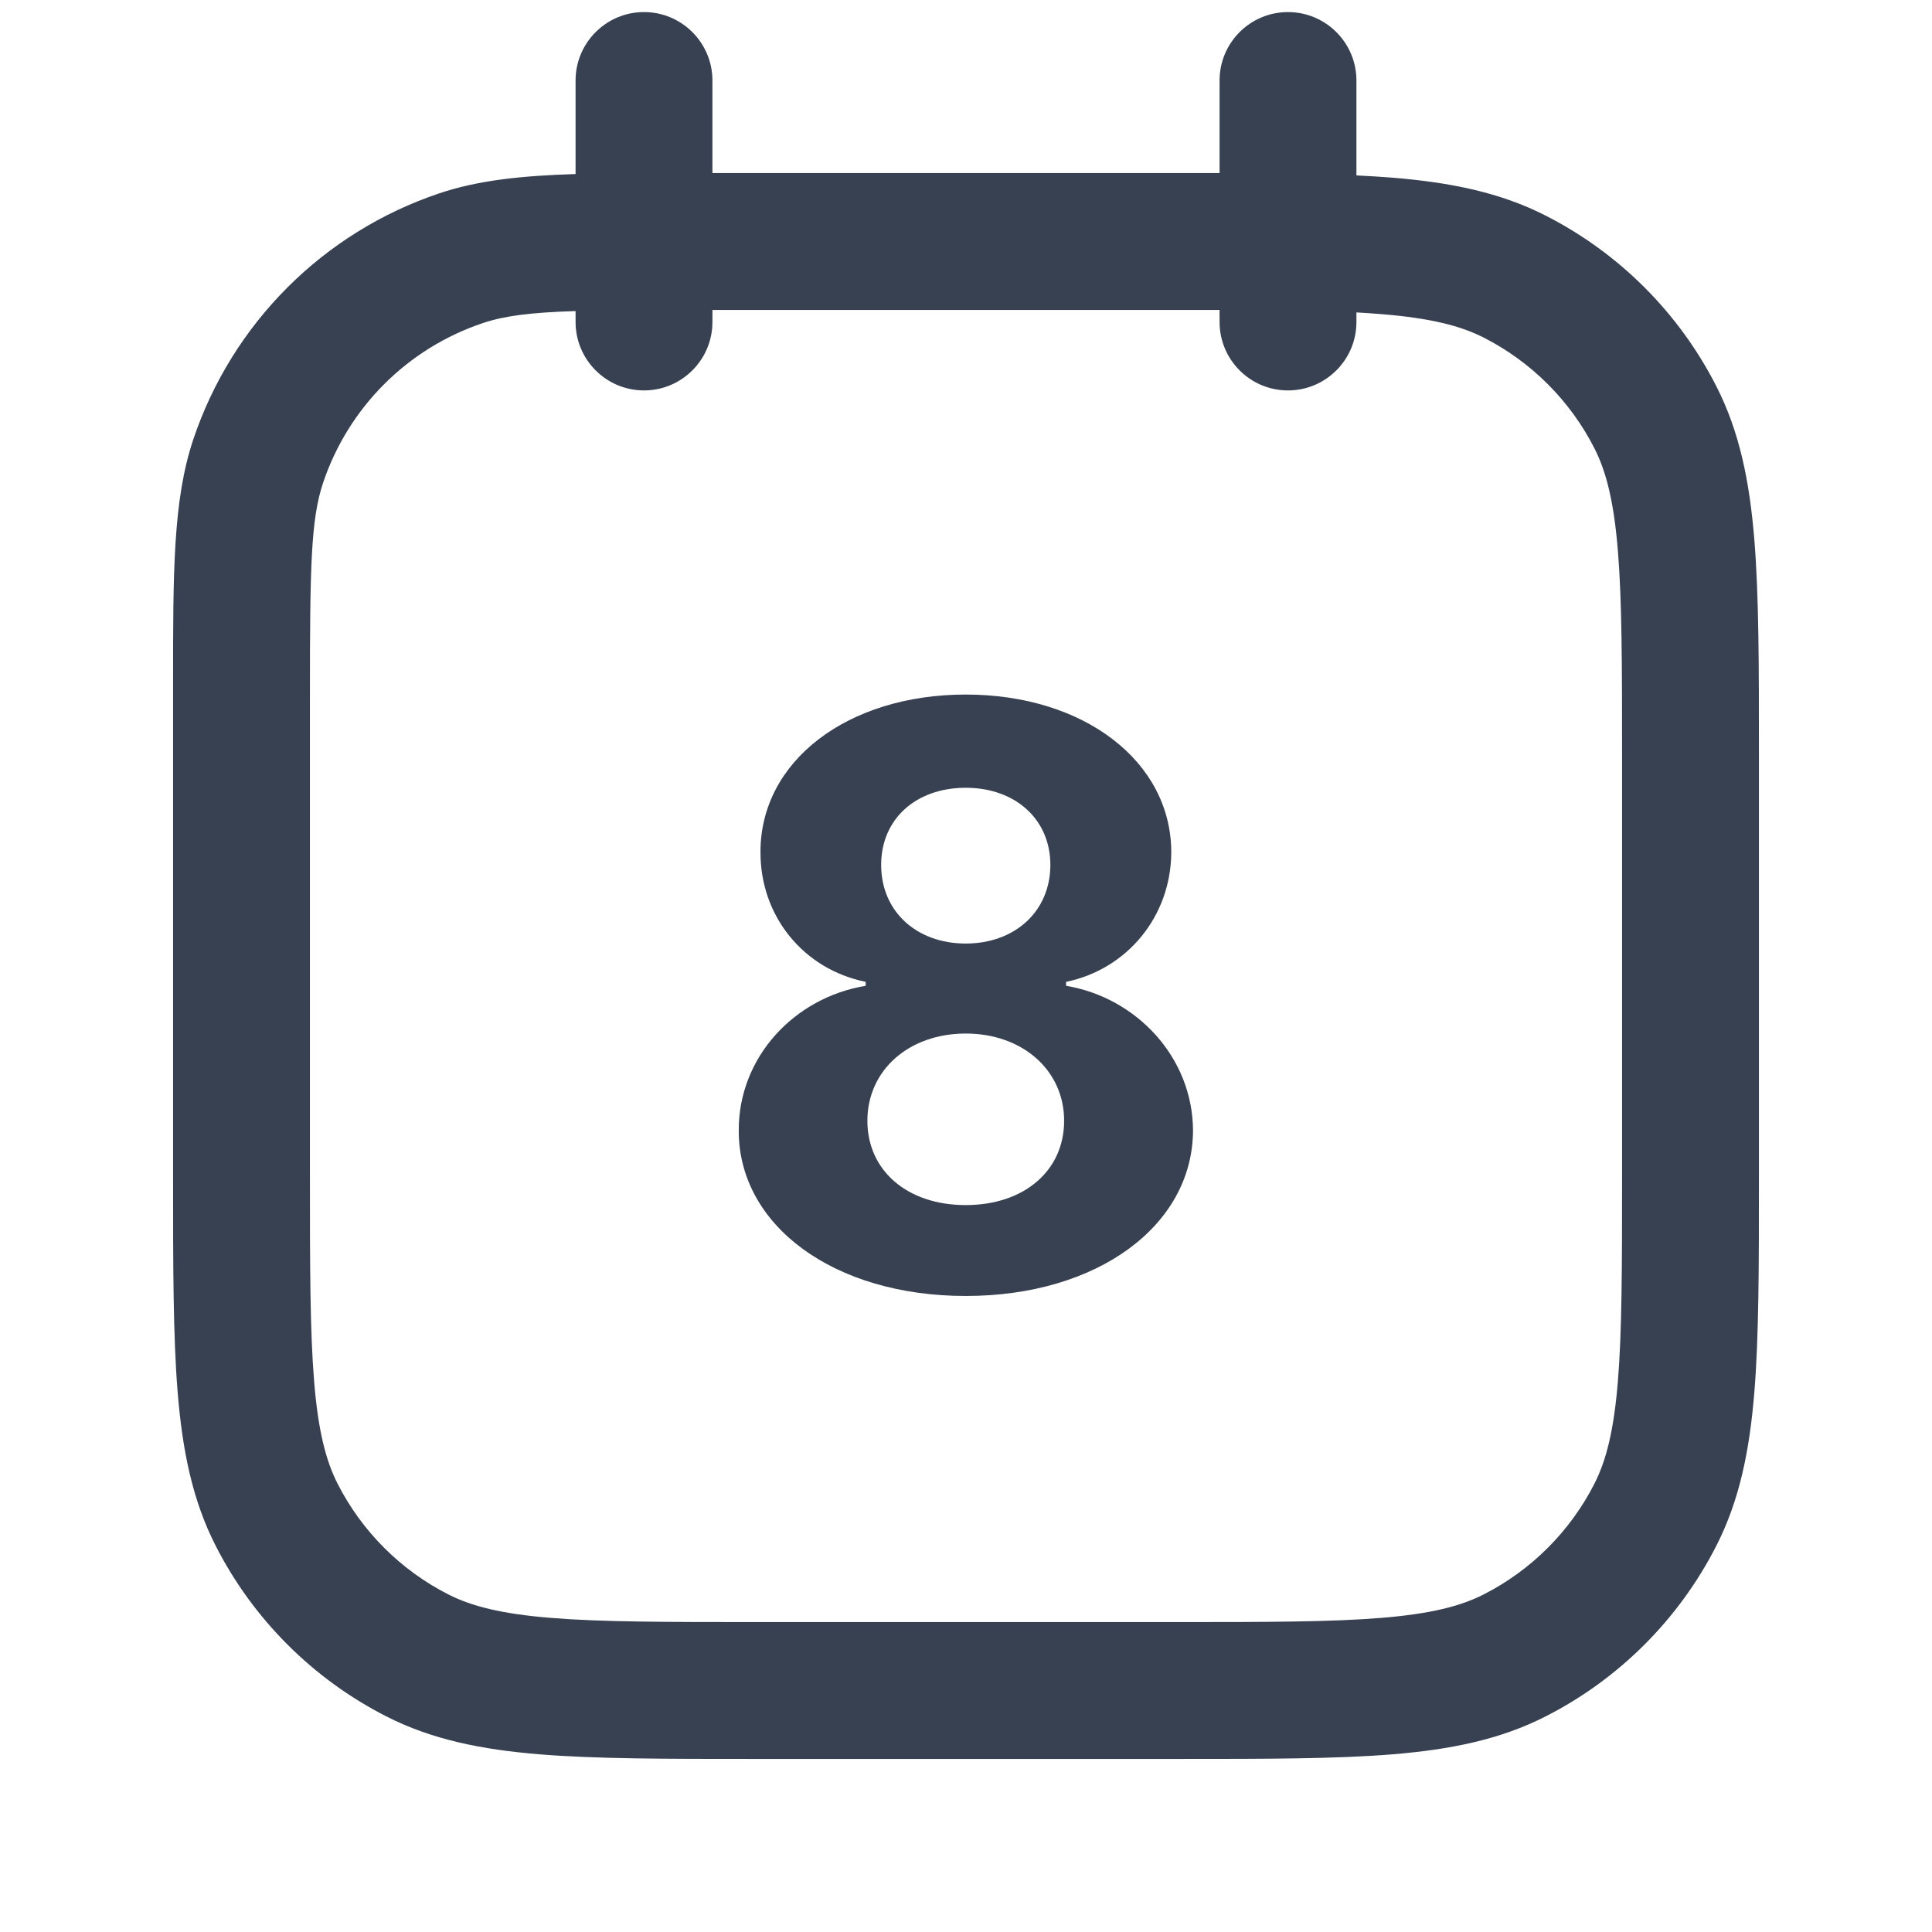
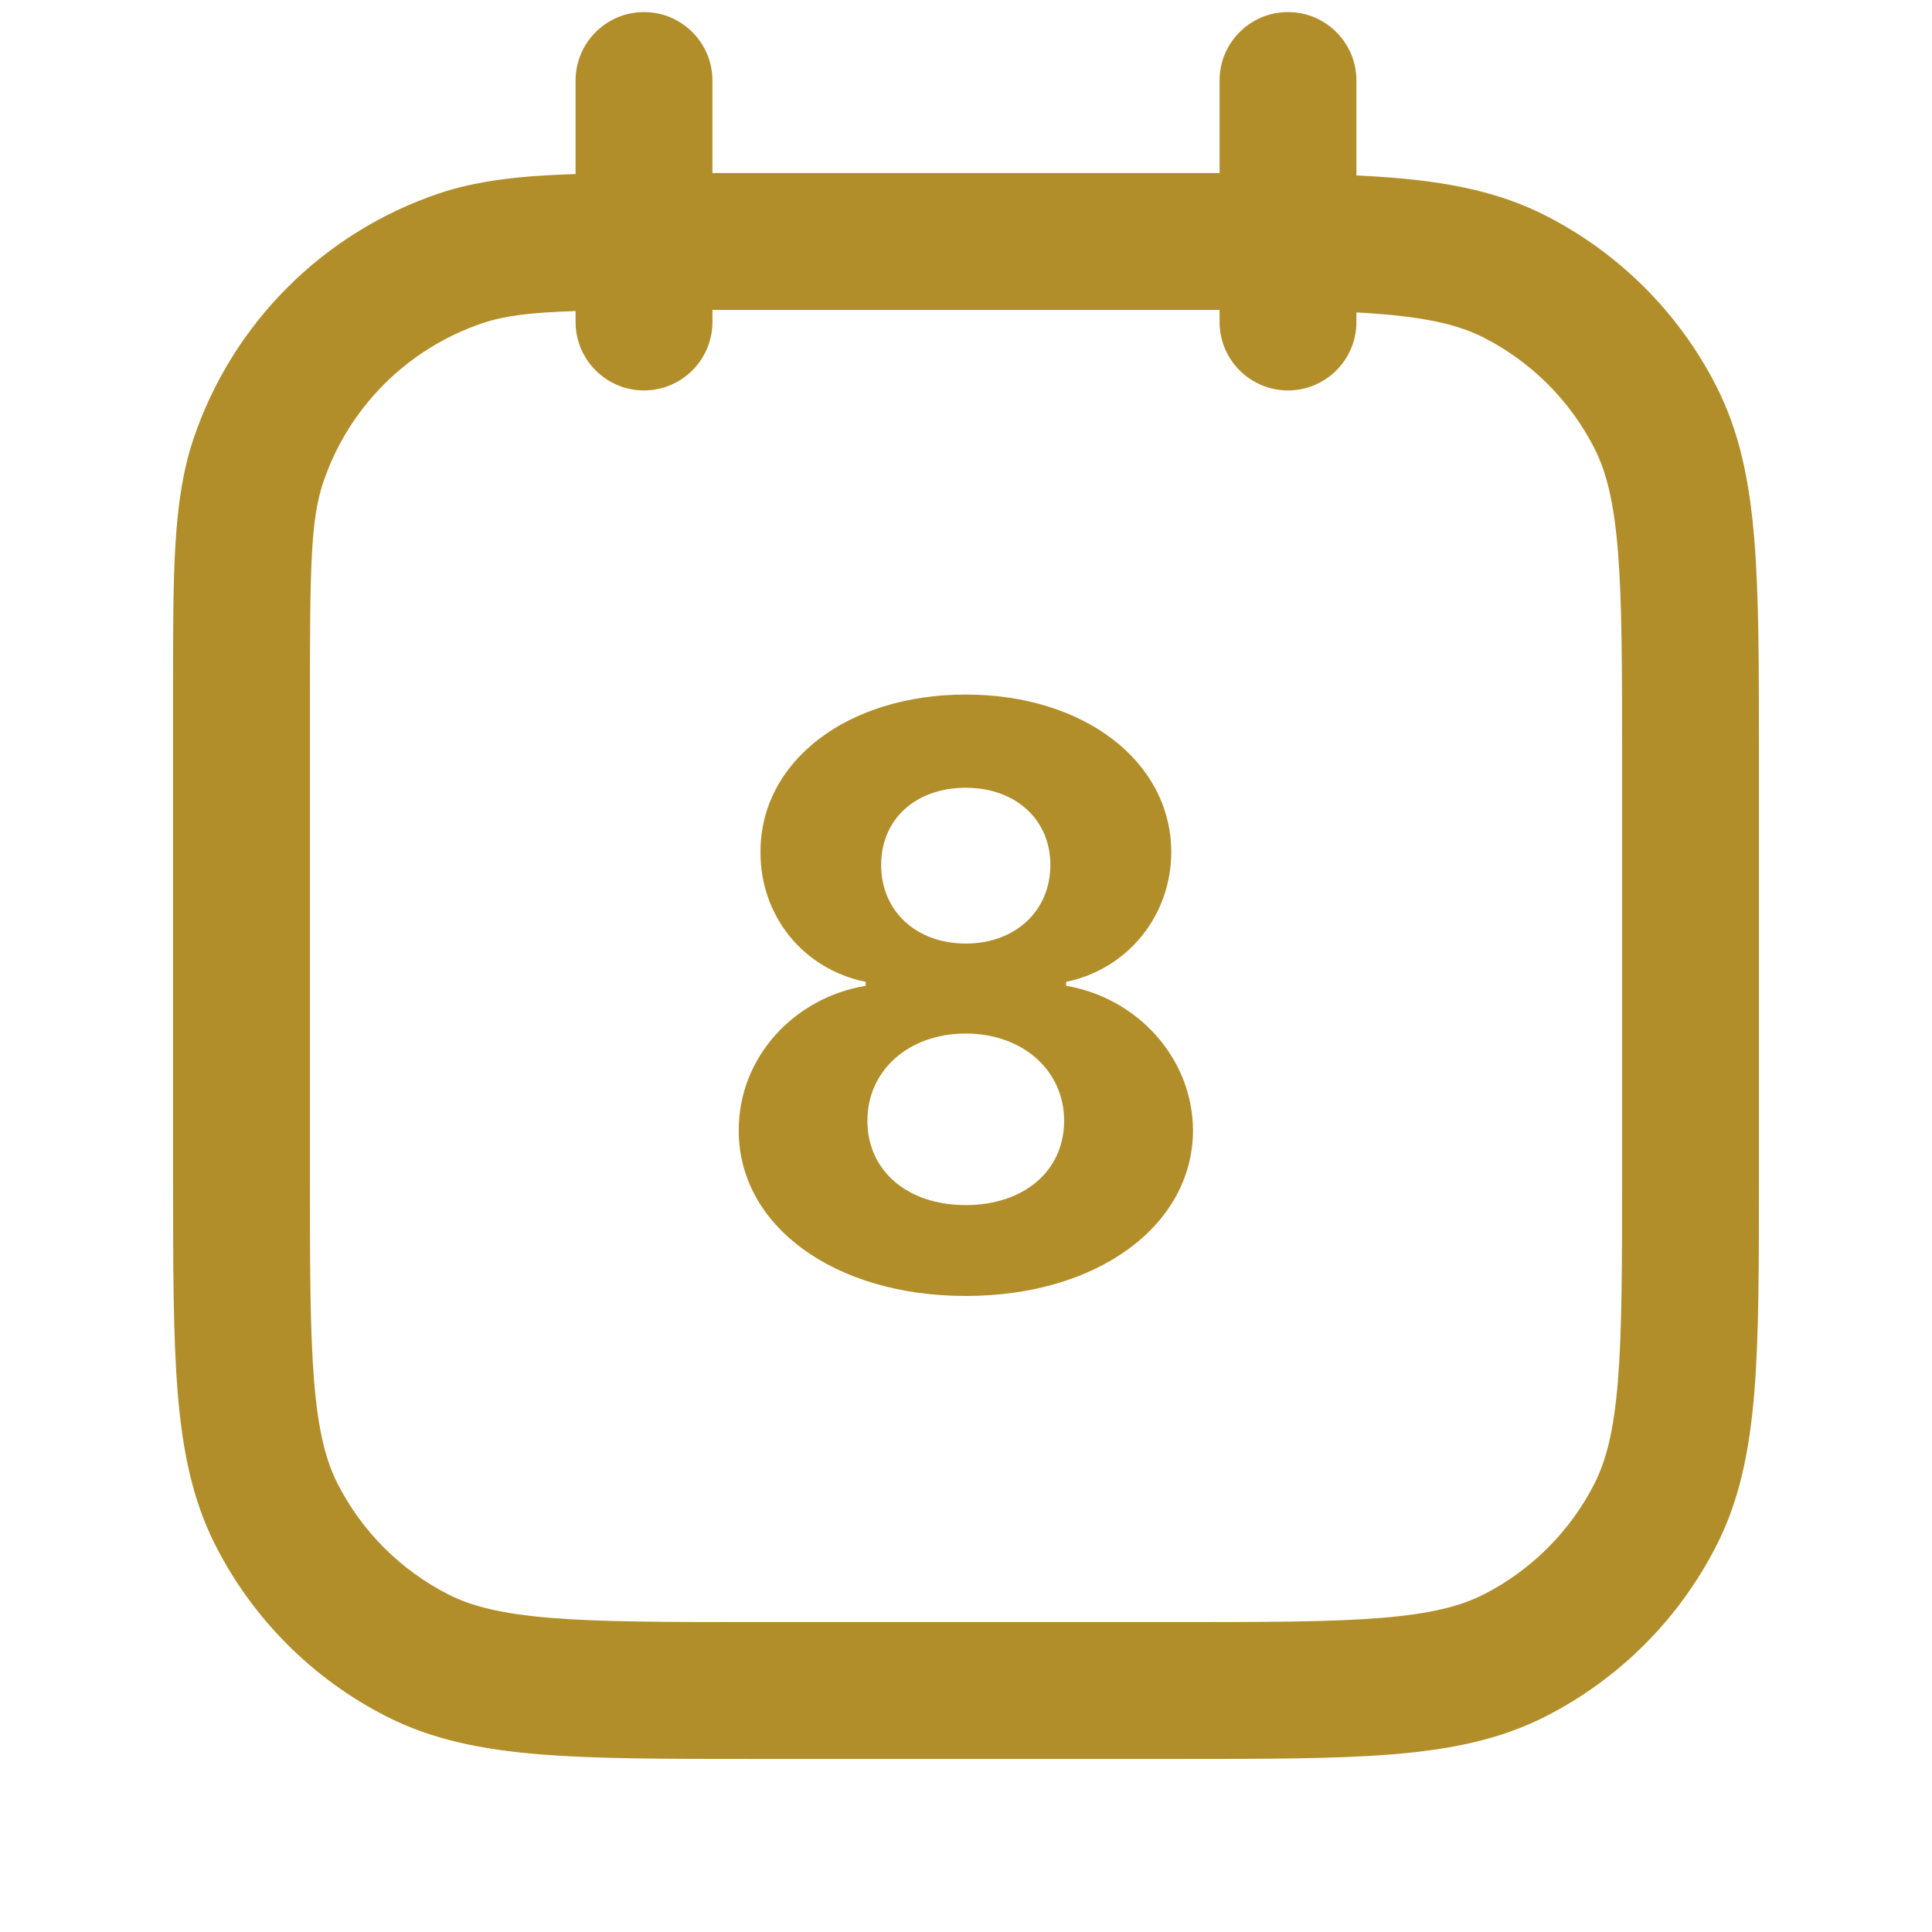
<svg xmlns="http://www.w3.org/2000/svg" width="24" height="24" viewBox="0 0 24 24" fill="none">
-   <path fill-rule="evenodd" clip-rule="evenodd" d="M8 0.15C8.469 0.15 8.85 0.531 8.85 1V2.15H14.6L14.637 2.15C14.814 2.15 14.985 2.15 15.15 2.15V1C15.15 0.531 15.53 0.15 16 0.15C16.469 0.15 16.85 0.531 16.85 1V2.179C17.006 2.187 17.155 2.196 17.296 2.207C18.016 2.266 18.634 2.389 19.202 2.679C20.114 3.144 20.856 3.886 21.321 4.798C21.611 5.366 21.734 5.984 21.793 6.704C21.85 7.405 21.85 8.274 21.85 9.363V9.4V14.6V14.637C21.85 15.726 21.85 16.595 21.793 17.296C21.734 18.016 21.611 18.634 21.321 19.202C20.856 20.114 20.114 20.856 19.202 21.321C18.634 21.611 18.016 21.734 17.296 21.793C16.595 21.85 15.726 21.85 14.637 21.85H14.6H9.4H9.363C8.274 21.85 7.405 21.85 6.704 21.793C5.984 21.734 5.366 21.611 4.798 21.321C3.886 20.856 3.144 20.114 2.679 19.202C2.389 18.634 2.266 18.016 2.207 17.296C2.15 16.595 2.15 15.726 2.15 14.637L2.15 14.6V8.647L2.15 8.476C2.15 7.108 2.149 6.211 2.401 5.459C2.885 4.017 4.017 2.885 5.459 2.401C5.936 2.241 6.472 2.183 7.15 2.162V1C7.15 0.531 7.531 0.15 8 0.15ZM15.15 3.85V4C15.15 4.469 15.53 4.85 16 4.85C16.469 4.85 16.85 4.469 16.85 4V3.881C16.957 3.887 17.06 3.894 17.158 3.902C17.772 3.952 18.142 4.047 18.43 4.193C19.023 4.495 19.505 4.977 19.807 5.57C19.953 5.858 20.048 6.228 20.098 6.842C20.149 7.466 20.15 8.266 20.15 9.4V14.6C20.15 15.734 20.149 16.534 20.098 17.158C20.048 17.772 19.953 18.142 19.807 18.43C19.505 19.023 19.023 19.505 18.43 19.807C18.142 19.953 17.772 20.048 17.158 20.098C16.534 20.149 15.734 20.15 14.6 20.15H9.4C8.266 20.15 7.466 20.149 6.842 20.098C6.228 20.048 5.858 19.953 5.57 19.807C4.977 19.505 4.495 19.023 4.193 18.43C4.047 18.142 3.952 17.772 3.902 17.158C3.851 16.534 3.85 15.734 3.85 14.6V8.647C3.85 7.046 3.861 6.453 4.013 5.999C4.327 5.062 5.062 4.327 5.999 4.013C6.271 3.922 6.592 3.882 7.15 3.864V4C7.15 4.469 7.531 4.85 8 4.85C8.469 4.85 8.85 4.469 8.85 4V3.85H14.6C14.793 3.85 14.976 3.85 15.15 3.85ZM14.82 14.043C14.816 15.222 13.637 16.099 11.997 16.099C10.356 16.099 9.174 15.222 9.177 14.043C9.174 13.134 9.866 12.392 10.754 12.246V12.197C9.98 12.04 9.444 11.38 9.447 10.585C9.444 9.459 10.523 8.628 11.997 8.628C13.467 8.628 14.547 9.459 14.55 10.585C14.547 11.383 14.003 12.04 13.243 12.197V12.246C14.117 12.392 14.816 13.134 14.82 14.043ZM10.775 13.923C10.775 14.537 11.265 14.97 11.997 14.97C12.725 14.97 13.219 14.54 13.219 13.923C13.219 13.294 12.7 12.839 11.997 12.839C11.29 12.839 10.775 13.294 10.775 13.923ZM10.946 10.744C10.946 11.32 11.383 11.721 11.997 11.721C12.608 11.721 13.048 11.32 13.048 10.744C13.048 10.18 12.615 9.786 11.997 9.786C11.375 9.786 10.946 10.176 10.946 10.744Z" fill="#374151" />
+   <path fill-rule="evenodd" clip-rule="evenodd" d="M8 0.15C8.469 0.15 8.85 0.531 8.85 1V2.15H14.6L14.637 2.15C14.814 2.15 14.985 2.15 15.15 2.15V1C15.15 0.531 15.53 0.15 16 0.15C16.469 0.15 16.85 0.531 16.85 1V2.179C17.006 2.187 17.155 2.196 17.296 2.207C18.016 2.266 18.634 2.389 19.202 2.679C20.114 3.144 20.856 3.886 21.321 4.798C21.611 5.366 21.734 5.984 21.793 6.704C21.85 7.405 21.85 8.274 21.85 9.363V9.4V14.6V14.637C21.85 15.726 21.85 16.595 21.793 17.296C21.734 18.016 21.611 18.634 21.321 19.202C20.856 20.114 20.114 20.856 19.202 21.321C18.634 21.611 18.016 21.734 17.296 21.793C16.595 21.85 15.726 21.85 14.637 21.85H14.6H9.4H9.363C8.274 21.85 7.405 21.85 6.704 21.793C5.984 21.734 5.366 21.611 4.798 21.321C3.886 20.856 3.144 20.114 2.679 19.202C2.389 18.634 2.266 18.016 2.207 17.296C2.15 16.595 2.15 15.726 2.15 14.637L2.15 14.6V8.647L2.15 8.476C2.15 7.108 2.149 6.211 2.401 5.459C2.885 4.017 4.017 2.885 5.459 2.401C5.936 2.241 6.472 2.183 7.15 2.162V1C7.15 0.531 7.531 0.15 8 0.15ZM15.15 3.85V4C15.15 4.469 15.53 4.85 16 4.85C16.469 4.85 16.85 4.469 16.85 4V3.881C16.957 3.887 17.06 3.894 17.158 3.902C17.772 3.952 18.142 4.047 18.43 4.193C19.023 4.495 19.505 4.977 19.807 5.57C19.953 5.858 20.048 6.228 20.098 6.842C20.149 7.466 20.15 8.266 20.15 9.4V14.6C20.15 15.734 20.149 16.534 20.098 17.158C20.048 17.772 19.953 18.142 19.807 18.43C19.505 19.023 19.023 19.505 18.43 19.807C18.142 19.953 17.772 20.048 17.158 20.098C16.534 20.149 15.734 20.15 14.6 20.15H9.4C8.266 20.15 7.466 20.149 6.842 20.098C6.228 20.048 5.858 19.953 5.57 19.807C4.977 19.505 4.495 19.023 4.193 18.43C4.047 18.142 3.952 17.772 3.902 17.158C3.851 16.534 3.85 15.734 3.85 14.6V8.647C3.85 7.046 3.861 6.453 4.013 5.999C4.327 5.062 5.062 4.327 5.999 4.013C6.271 3.922 6.592 3.882 7.15 3.864V4C7.15 4.469 7.531 4.85 8 4.85C8.469 4.85 8.85 4.469 8.85 4V3.85H14.6C14.793 3.85 14.976 3.85 15.15 3.85ZM14.82 14.043C14.816 15.222 13.637 16.099 11.997 16.099C10.356 16.099 9.174 15.222 9.177 14.043C9.174 13.134 9.866 12.392 10.754 12.246V12.197C9.98 12.04 9.444 11.38 9.447 10.585C9.444 9.459 10.523 8.628 11.997 8.628C13.467 8.628 14.547 9.459 14.55 10.585C14.547 11.383 14.003 12.04 13.243 12.197V12.246C14.117 12.392 14.816 13.134 14.82 14.043ZM10.775 13.923C10.775 14.537 11.265 14.97 11.997 14.97C12.725 14.97 13.219 14.54 13.219 13.923C13.219 13.294 12.7 12.839 11.997 12.839C11.29 12.839 10.775 13.294 10.775 13.923ZM10.946 10.744C10.946 11.32 11.383 11.721 11.997 11.721C12.608 11.721 13.048 11.32 13.048 10.744C13.048 10.18 12.615 9.786 11.997 9.786C11.375 9.786 10.946 10.176 10.946 10.744Z" fill="#b28e2a" />
</svg>
